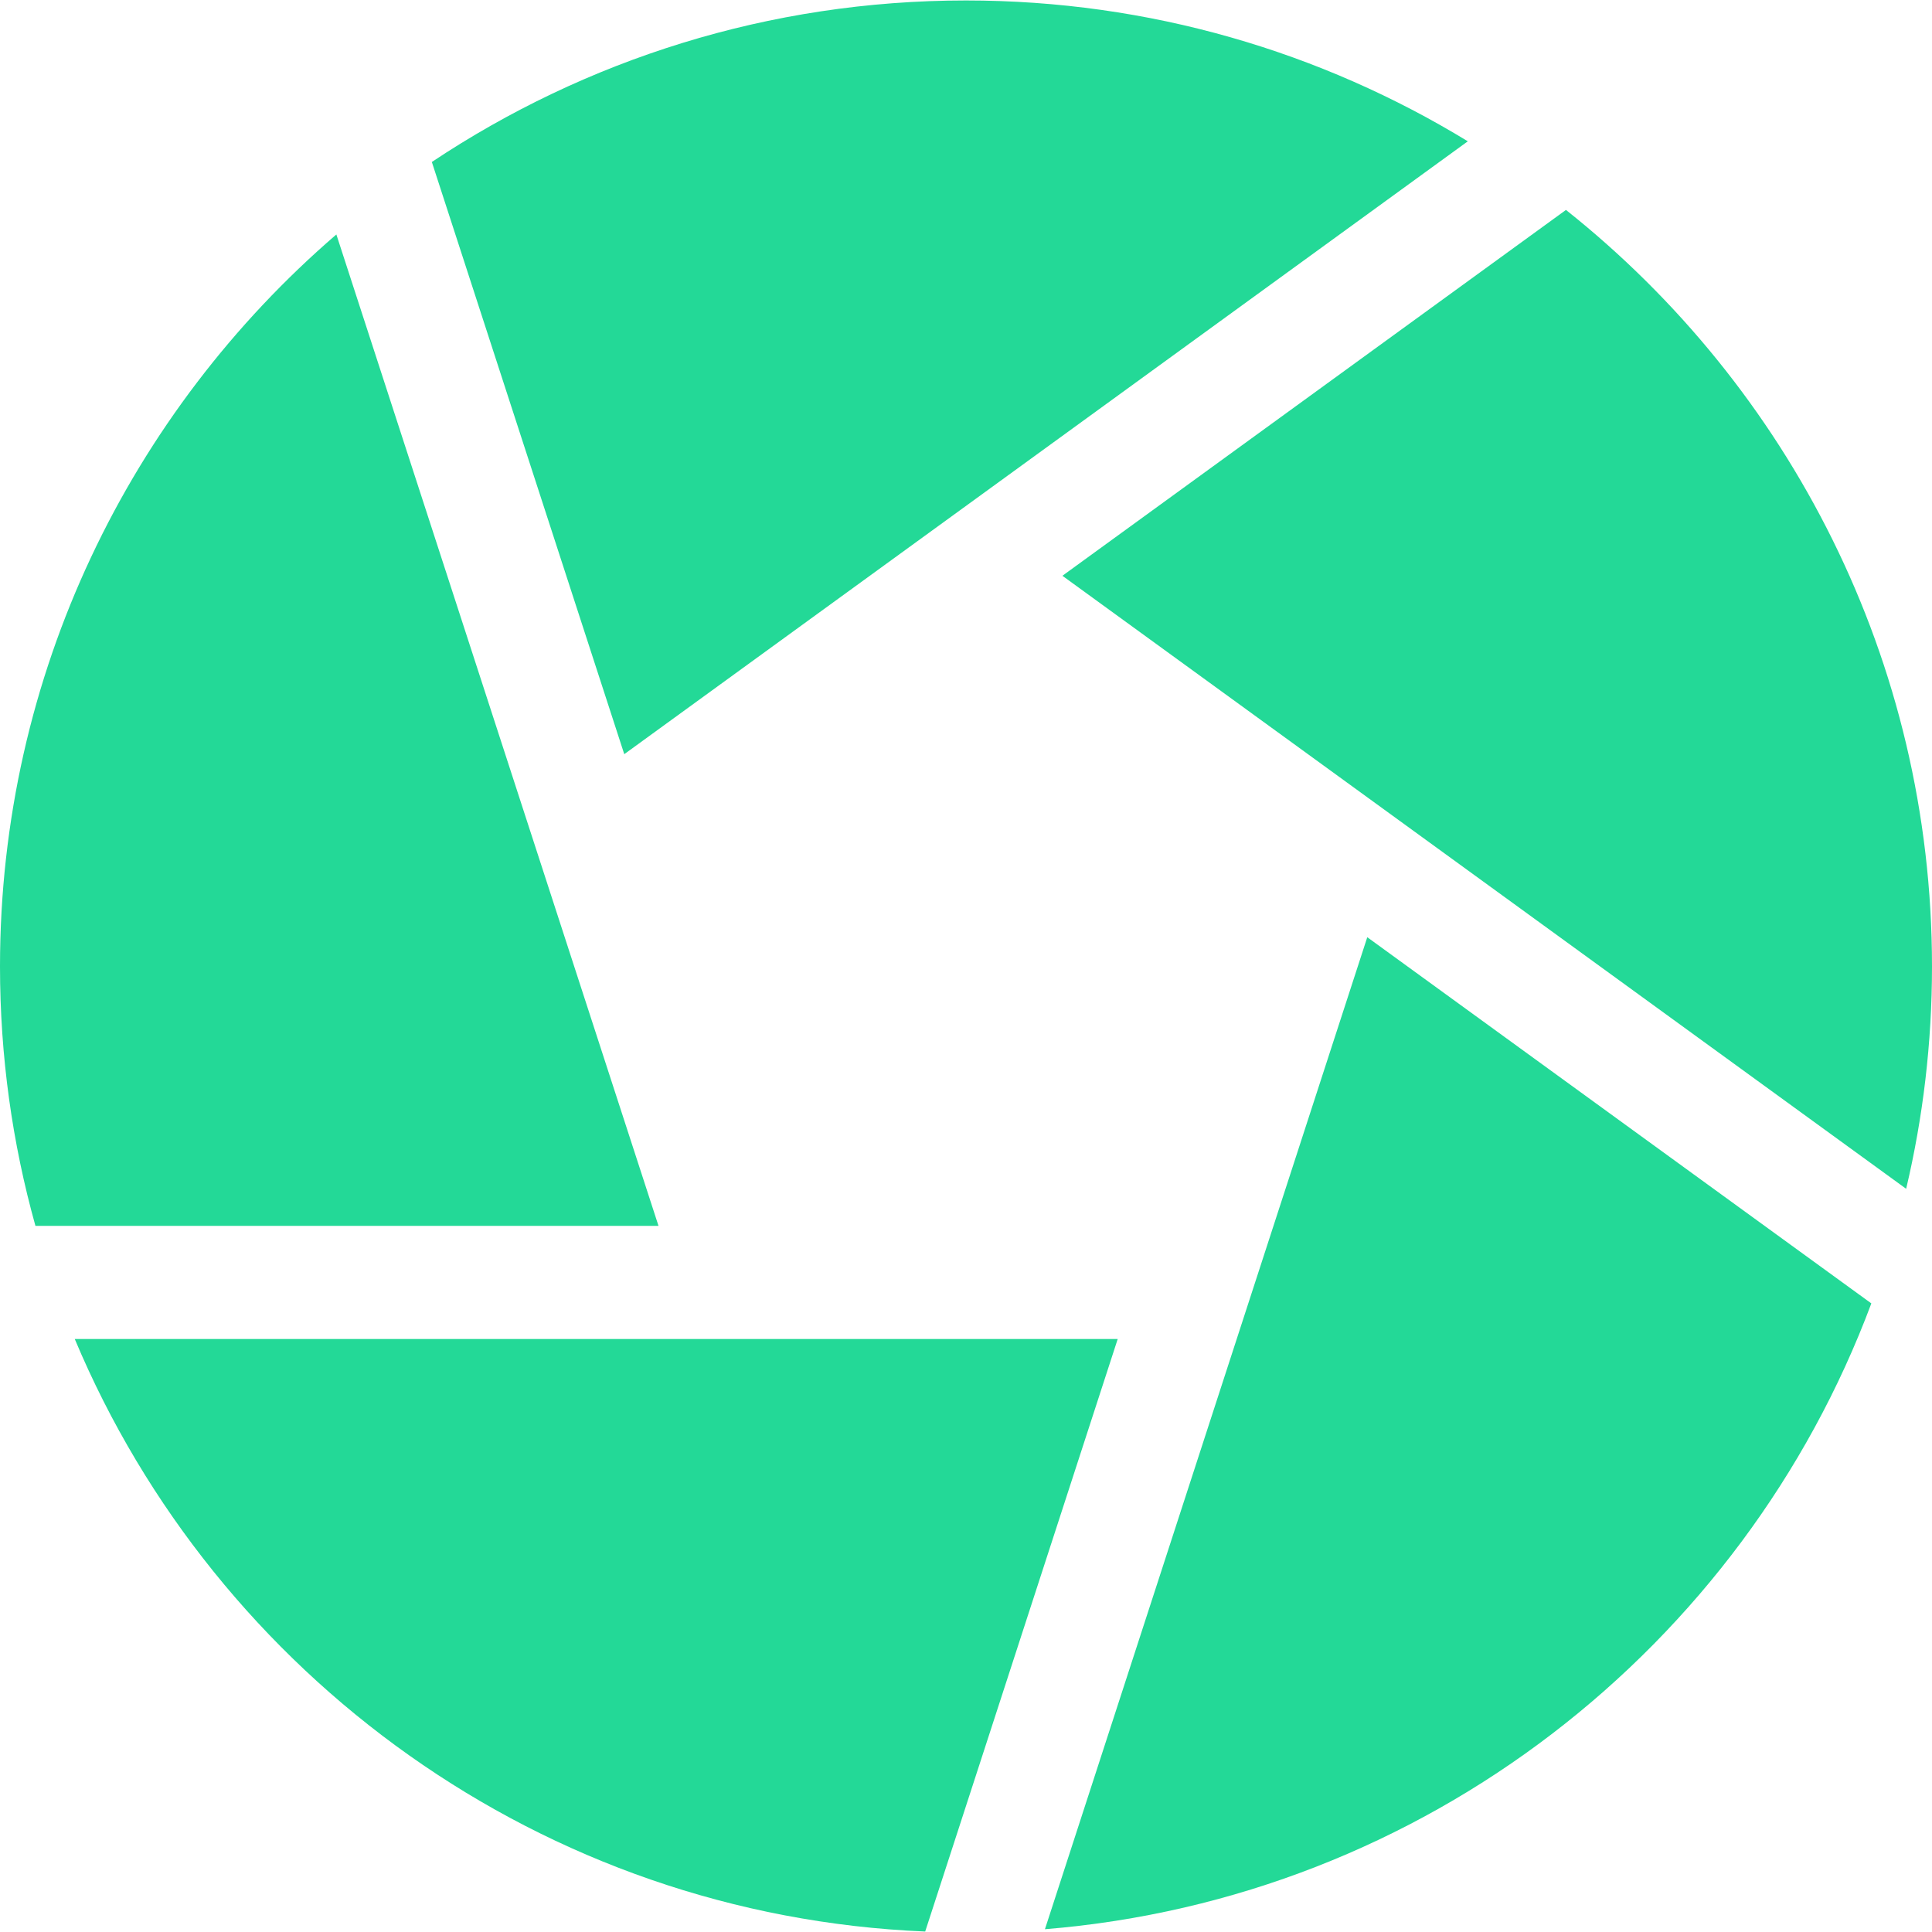
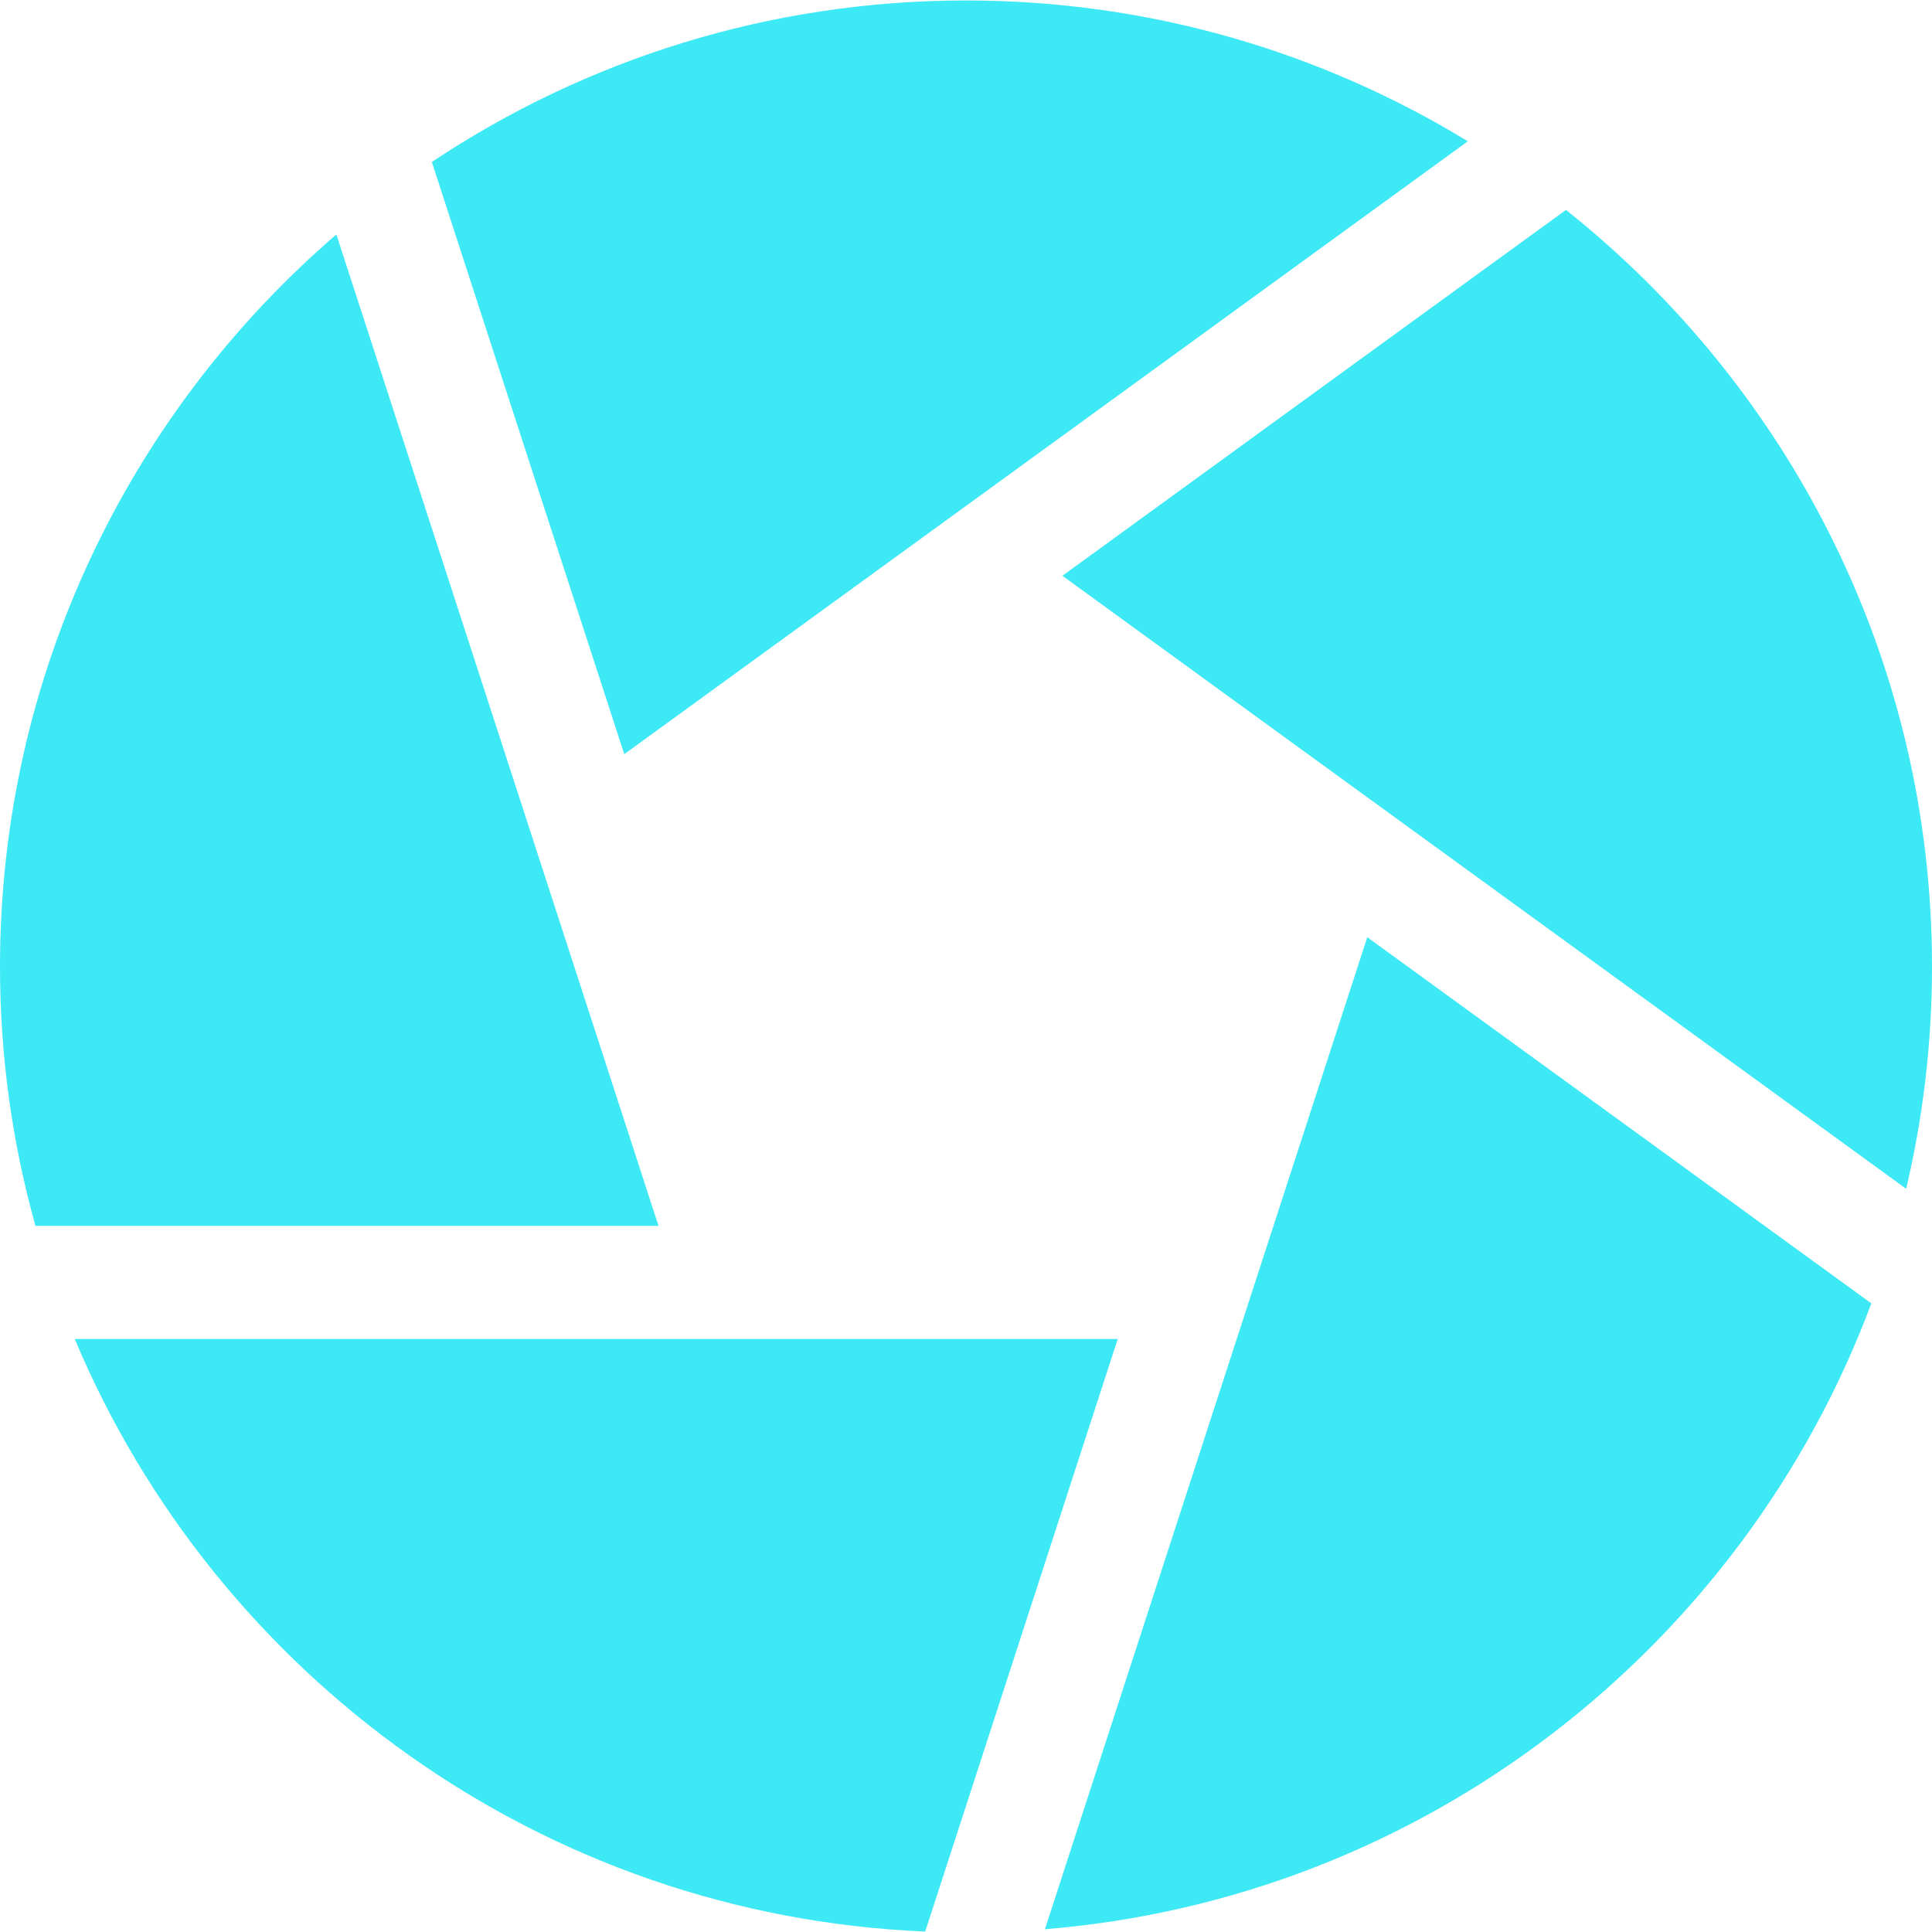
<svg xmlns="http://www.w3.org/2000/svg" width="50" height="50" viewBox="0 0 50 50" fill="none">
-   <path d="M40.527 5.433L27.495 14.901L49.331 30.766C49.768 28.918 50 26.991 50 25.012C50 17.089 46.295 10.017 40.527 5.433Z" fill="#23D997" />
-   <path d="M37.987 3.657C34.199 1.345 29.753 0.012 25 0.012C19.892 0.012 15.139 1.553 11.176 4.192L16.156 19.518L37.987 3.657Z" fill="#23D997" />
-   <path d="M8.705 6.068C3.378 10.656 0 17.447 0 25.012C0 27.337 0.32 29.588 0.917 31.725H17.042L8.705 6.068Z" fill="#23D997" />
-   <path d="M1.935 34.654C5.588 43.358 14.028 49.574 23.944 49.988L28.926 34.654H1.935Z" fill="#23D997" />
-   <path d="M27.043 49.928C36.872 49.129 45.111 42.62 48.43 33.732L35.385 24.255L27.043 49.928Z" fill="#23D997" />
+   <path d="M40.527 5.433L27.495 14.901L49.331 30.766C49.768 28.918 50 26.991 50 25.012C50 17.089 46.295 10.017 40.527 5.433Z" fill="#3de9f5" />
+   <path d="M37.987 3.657C34.199 1.345 29.753 0.012 25 0.012C19.892 0.012 15.139 1.553 11.176 4.192L16.156 19.518L37.987 3.657Z" fill="#3de9f5" />
+   <path d="M8.705 6.068C3.378 10.656 0 17.447 0 25.012C0 27.337 0.32 29.588 0.917 31.725H17.042L8.705 6.068Z" fill="#3de9f5" />
+   <path d="M1.935 34.654C5.588 43.358 14.028 49.574 23.944 49.988L28.926 34.654H1.935Z" fill="#3de9f5" />
+   <path d="M27.043 49.928C36.872 49.129 45.111 42.62 48.43 33.732L35.385 24.255L27.043 49.928Z" fill="#3de9f5" />
</svg>
